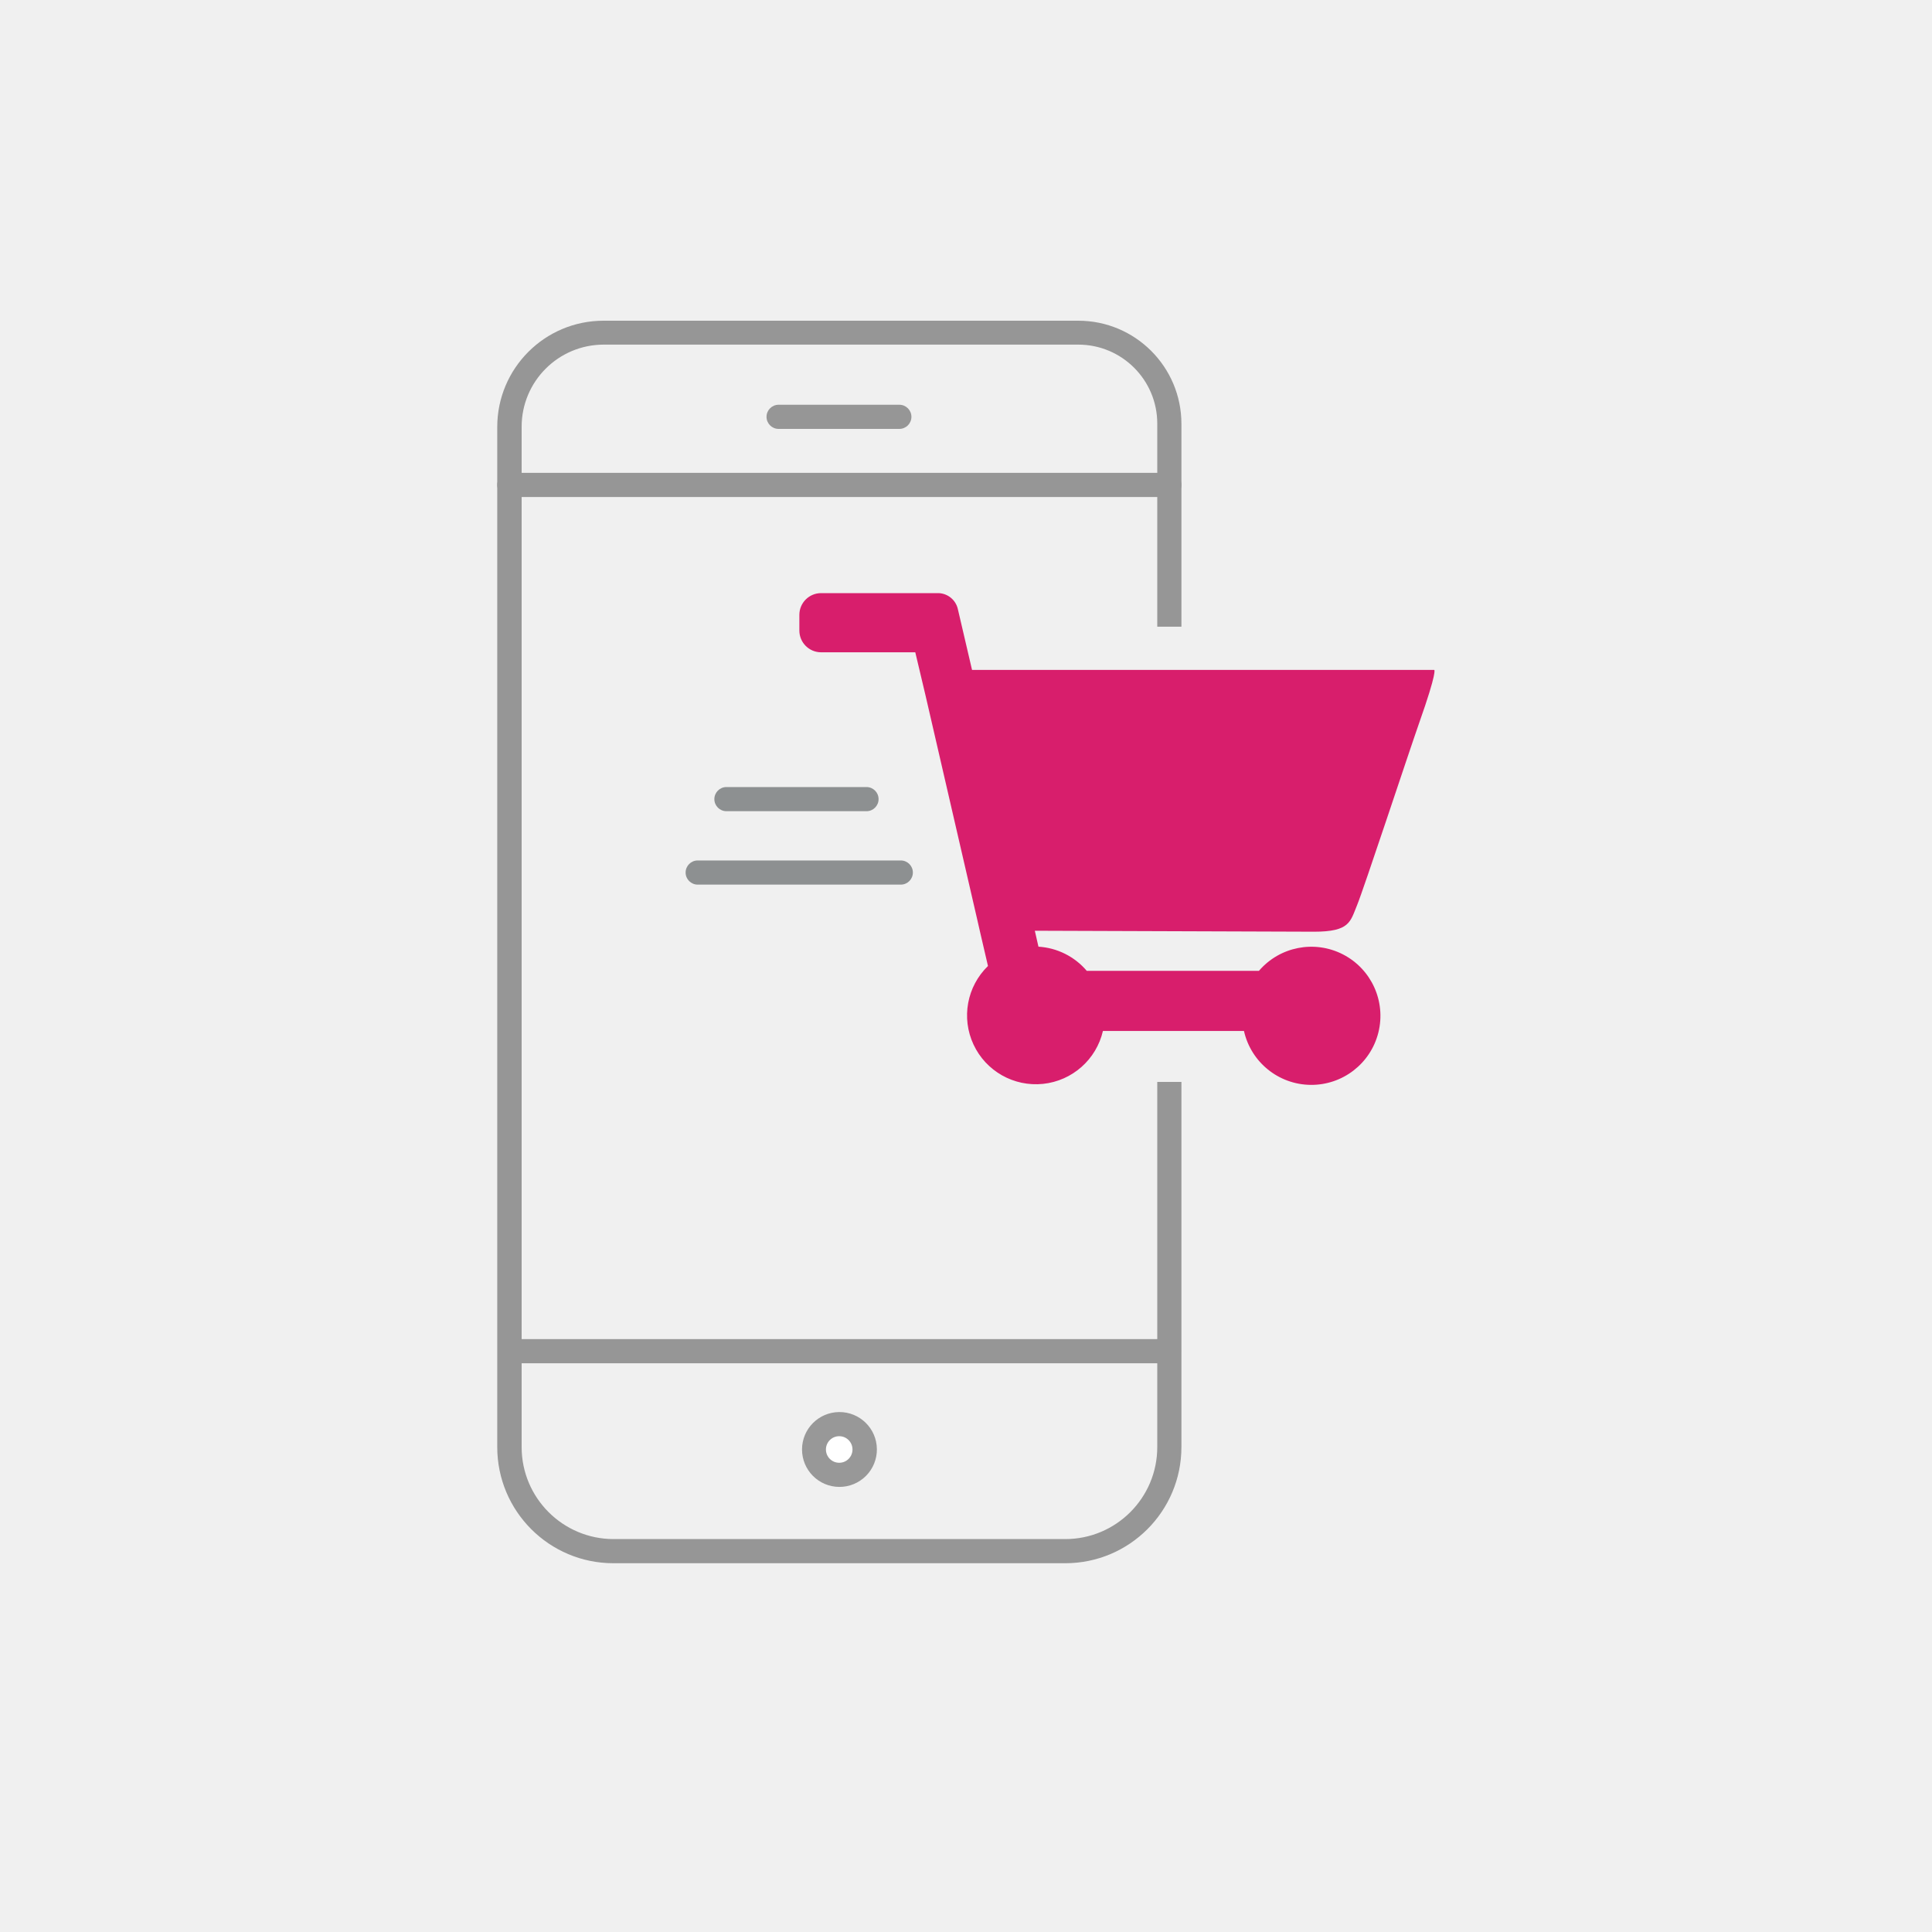
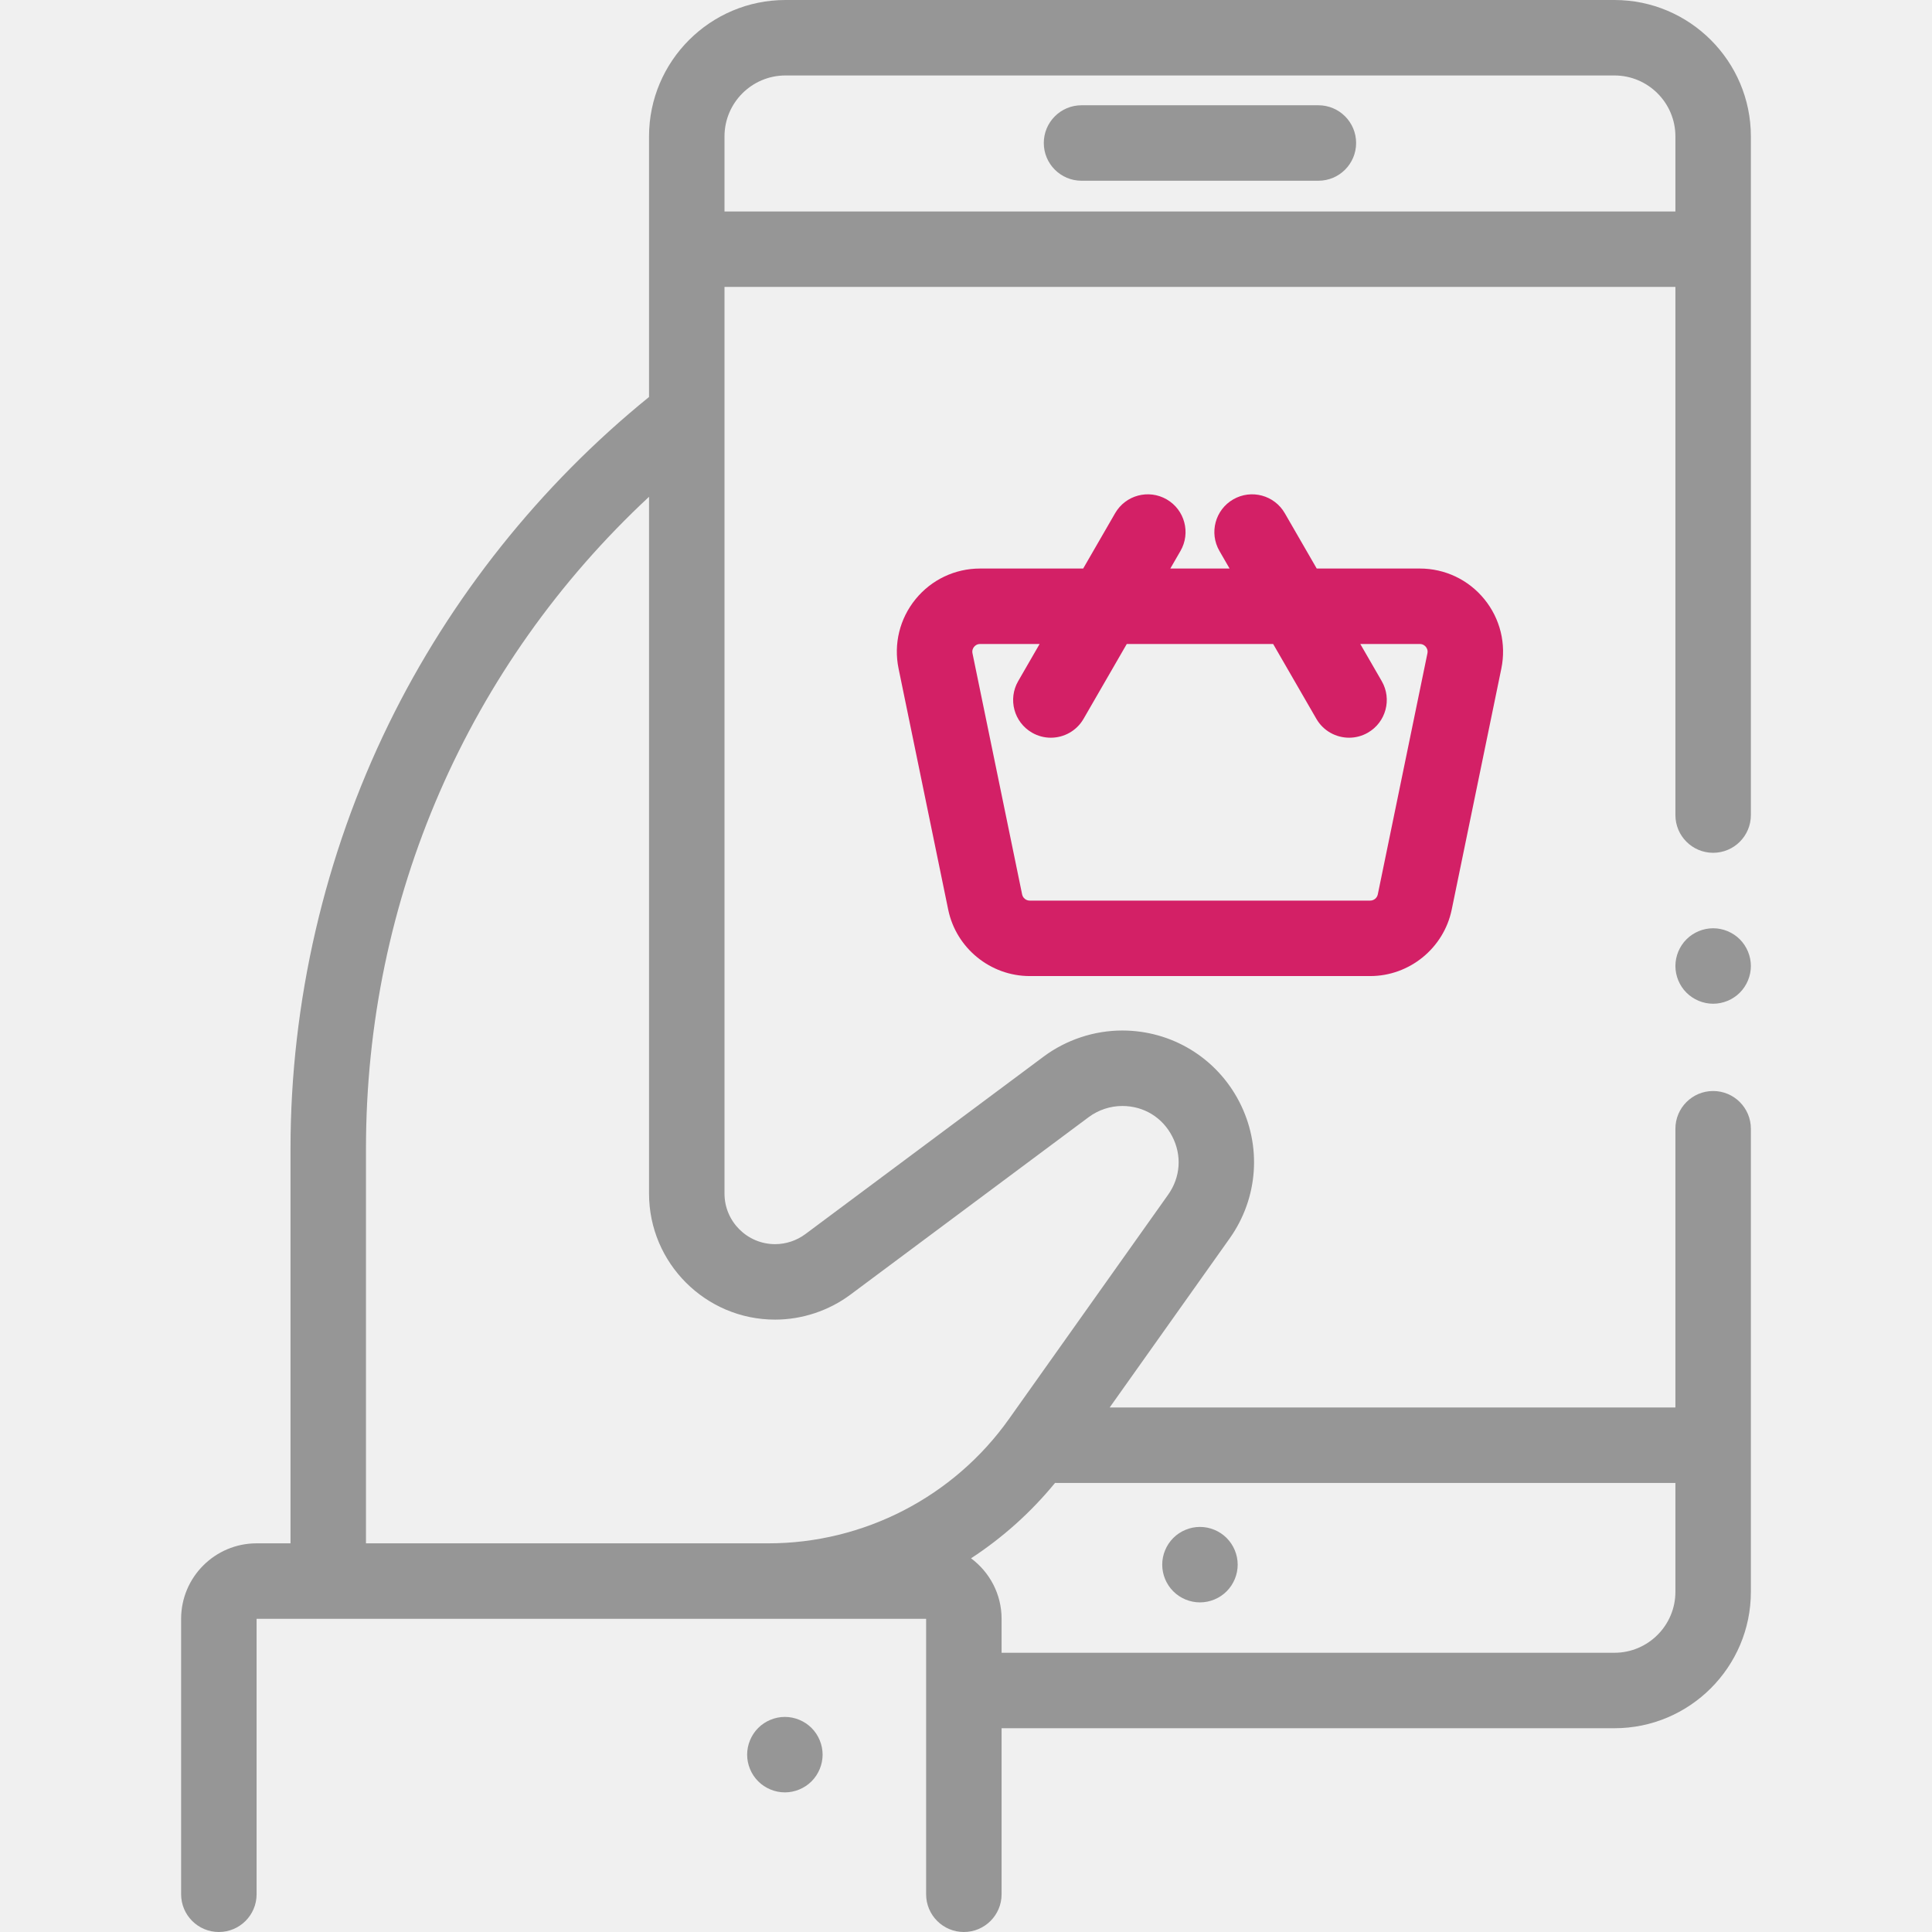
- <svg xmlns="http://www.w3.org/2000/svg" id="Layer_1" data-name="Layer 1" viewBox="0 0 80 80">
-   <path d="M48.42,20.58H21.09a.5.5,0,0,1,0-1H48.42a.5.5,0,0,1,0,1Z" fill="#969696" />
-   <path d="M48.4,56.45H21.11a.5.5,0,1,1,0-1H48.4a.5.5,0,0,1,0,1Z" fill="#969696" />
-   <path d="M37.24,17.76h-5a.5.5,0,0,1,0-1h5a.5.5,0,0,1,0,1Z" fill="#969696" />
-   <circle cx="34.75" cy="60.02" r="1.05" fill="#fff" />
-   <path d="M34.75,61.57A1.55,1.55,0,1,1,36.31,60,1.55,1.55,0,0,1,34.75,61.57Zm0-2.1a.55.55,0,1,0,.55.55A.55.55,0,0,0,34.75,59.47Z" fill="#989898" />
-   <path d="M54.41,38.58c1.48,0,1.5-.41,1.78-1.09s2.11-6.23,2.58-7.57c.76-2.15.62-2.18.62-2.18H40.25l-.59-2.53a.85.85,0,0,0-.79-.65H34a.9.9,0,0,0-.9.9v.65a.9.9,0,0,0,.9.9H37.9l.42,1.77h0l2.16,9.36h0l.1.44h0L40.91,40a2.85,2.85,0,1,0,4.76,2.69h5.84a2.86,2.86,0,1,0,.62-2.49H45a2.85,2.85,0,0,0-2-1l-.15-.66Z" fill="#d81e6c" />
-   <path d="M35.88,33.59h-5.8a.5.5,0,0,1,0-1h5.8a.5.5,0,0,1,0,1Z" fill="#8d9091" />
-   <path d="M37.3,36.63H28.89a.5.5,0,0,1,0-1H37.3a.5.5,0,0,1,0,1Z" fill="#8d9091" />
-   <path d="M48.92,44.8V59.92a4.81,4.81,0,0,1-4.81,4.81H25.4a4.81,4.81,0,0,1-4.81-4.81V17.68a4.4,4.4,0,0,1,4.4-4.4H44.65a4.27,4.27,0,0,1,4.27,4.27v8.4h-1V17.54a3.27,3.27,0,0,0-3.27-3.27H25a3.4,3.4,0,0,0-3.4,3.4V59.92a3.81,3.81,0,0,0,3.81,3.81H44.11a3.81,3.81,0,0,0,3.81-3.81V44.8Z" fill="#969696" />
+ <svg xmlns="http://www.w3.org/2000/svg" version="1.1" id="Capa_1" fill="#969696" x="0px" y="0px" viewBox="0 0 512 512" style="enable-background:new 0 0 512 512;" xml:space="preserve">
+   <g>
+     <g>
+       <path d="M215.069,457.93C213.21,456.069,210.63,455,208,455s-5.21,1.069-7.07,2.93c-1.86,1.861-2.93,4.44-2.93,7.07    s1.069,5.21,2.93,7.069c1.86,1.86,4.44,2.931,7.07,2.931s5.21-1.07,7.069-2.931C216.93,470.21,218,467.63,218,465    S216.93,459.79,215.069,457.93z" />
+     </g>
+   </g>
+   <g>
+     <g>
+       <path d="M349.385,27.897h-62.77c-5.522,0-10,4.477-10,10c0,5.523,4.478,10,10,10h62.77c5.522,0,10-4.477,10-10    C359.385,32.374,354.907,27.897,349.385,27.897z" />
+     </g>
+   </g>
+   <g>
+     <g>
+       <path d="M454,226c5.522,0,10-4.477,10-10V36.154C464,16.218,447.781,0,427.846,0H208.154C188.219,0,172,16.218,172,36.154v69.05    c-28.865,23.407-52.662,53.255-68.974,86.634c-17.035,34.859-26.039,73.793-26.039,112.592V409H68c-11.028,0-20,8.972-20,20v73    c0,5.522,4.478,10,10,10s10-4.478,10-10v-73h177.432v73c0,5.522,4.478,10,10,10c5.522,0,10-4.478,10-10v-44h162.414    C447.781,458,464,441.781,464,421.846V299.129c0-5.522-4.478-10-10-10c-5.522,0-10,4.478-10,10V373H294.074l31.803-44.814    c7.586-10.689,8.562-24.563,2.546-36.209s-17.895-18.881-31.003-18.881c-7.459,0-14.862,2.454-20.847,6.911l-63.158,47.052    c-2.298,1.712-5.143,2.655-8.009,2.655c-7.393,0-13.406-6.014-13.406-13.406V304V76.042h252V216C444,221.523,448.478,226,454,226z     M444,393v28.846h0c0,8.907-7.247,16.154-16.154,16.154H265.432v-9c0-6.565-3.194-12.384-8.094-16.032    c8.327-5.44,15.855-12.157,22.264-19.988c0.133,0.005,0.264,0.02,0.398,0.02H444z M205.406,349.714    c7.143,0,14.23-2.35,19.958-6.616l63.157-47.052c2.555-1.902,5.715-2.95,8.898-2.95c5.68,0,10.627,3.013,13.233,8.06    c2.606,5.046,2.2,10.823-1.087,15.455l-42.199,59.464C252.735,396.691,228.907,409,203.627,409H96.987V304.43    c0-66.307,27.1-128.175,75.013-172.776V304v12.308C172,334.728,186.986,349.714,205.406,349.714z M192,56.042V36.154    C192,27.247,199.247,20,208.154,20h219.691C436.753,20,444,27.247,444,36.154v19.888H192z" />
+     </g>
+   </g>
+   <g>
+     <g>
+       <path d="M325.069,407.58c-1.859-1.86-4.439-2.931-7.069-2.931s-5.21,1.07-7.07,2.931c-1.86,1.859-2.93,4.439-2.93,7.069    c0,2.641,1.069,5.21,2.93,7.07c1.86,1.871,4.44,2.93,7.07,2.93s5.21-1.06,7.069-2.93c1.86-1.86,2.931-4.43,2.931-7.07    C328,412.019,326.93,409.439,325.069,407.58z" />
+     </g>
+   </g>
+   <g>
+     <g fill="#d32066">
+       <path d="M393.365,158.787c-4.206-5.16-10.437-8.12-17.094-8.12h-27.325L340.479,136c-2.761-4.783-8.877-6.421-13.66-3.66    c-4.783,2.761-6.422,8.877-3.66,13.66l2.694,4.667h-15.705l2.694-4.667c2.762-4.783,1.123-10.899-3.66-13.66    c-4.785-2.762-10.897-1.123-13.66,3.66l-8.468,14.667h-27.325c-6.657,0-12.888,2.959-17.094,8.12s-5.849,11.859-4.507,18.38    l13.155,63.896c2.102,10.201,11.186,17.604,21.6,17.604h90.234c10.414,0,19.498-7.403,21.601-17.605l13.154-63.895    C399.214,170.646,397.571,163.947,393.365,158.787z M378.283,173.134l-13.153,63.893c-0.196,0.951-1.042,1.641-2.012,1.641    h-90.234c-0.97,0-1.815-0.69-2.011-1.639l-13.154-63.894c-0.163-0.79,0.139-1.366,0.419-1.711    c0.281-0.345,0.786-0.756,1.592-0.756h15.778l-5.677,9.833c-2.762,4.783-1.123,10.899,3.66,13.66    c1.575,0.909,3.294,1.341,4.99,1.341c3.456,0,6.817-1.793,8.67-5.001l11.451-19.833H337.4v-0.001l11.451,19.833    c1.853,3.208,5.213,5.001,8.67,5.001c1.696,0,3.416-0.432,4.99-1.341c4.783-2.761,6.422-8.877,3.66-13.66l-5.677-9.833h15.778    c0.806,0,1.311,0.411,1.592,0.756C378.144,171.768,378.446,172.345,378.283,173.134z" />
+     </g>
+   </g>
+   <g>
+     <g>
+       <path d="M461.069,248.93C459.21,247.07,456.63,246,454,246s-5.21,1.07-7.07,2.93c-1.86,1.86-2.93,4.44-2.93,7.07    s1.069,5.21,2.93,7.069c1.86,1.86,4.44,2.931,7.07,2.931s5.21-1.07,7.069-2.931C462.93,261.21,464,258.63,464,256    S462.93,250.79,461.069,248.93z" />
+     </g>
+   </g>
+   <g>
+ </g>
+   <g>
+ </g>
+   <g>
+ </g>
+   <g>
+ </g>
+   <g>
+ </g>
+   <g>
+ </g>
+   <g>
+ </g>
+   <g>
+ </g>
+   <g>
+ </g>
+   <g>
+ </g>
+   <g>
+ </g>
+   <g>
+ </g>
+   <g>
+ </g>
+   <g>
+ </g>
+   <g>
+ </g>
</svg>
